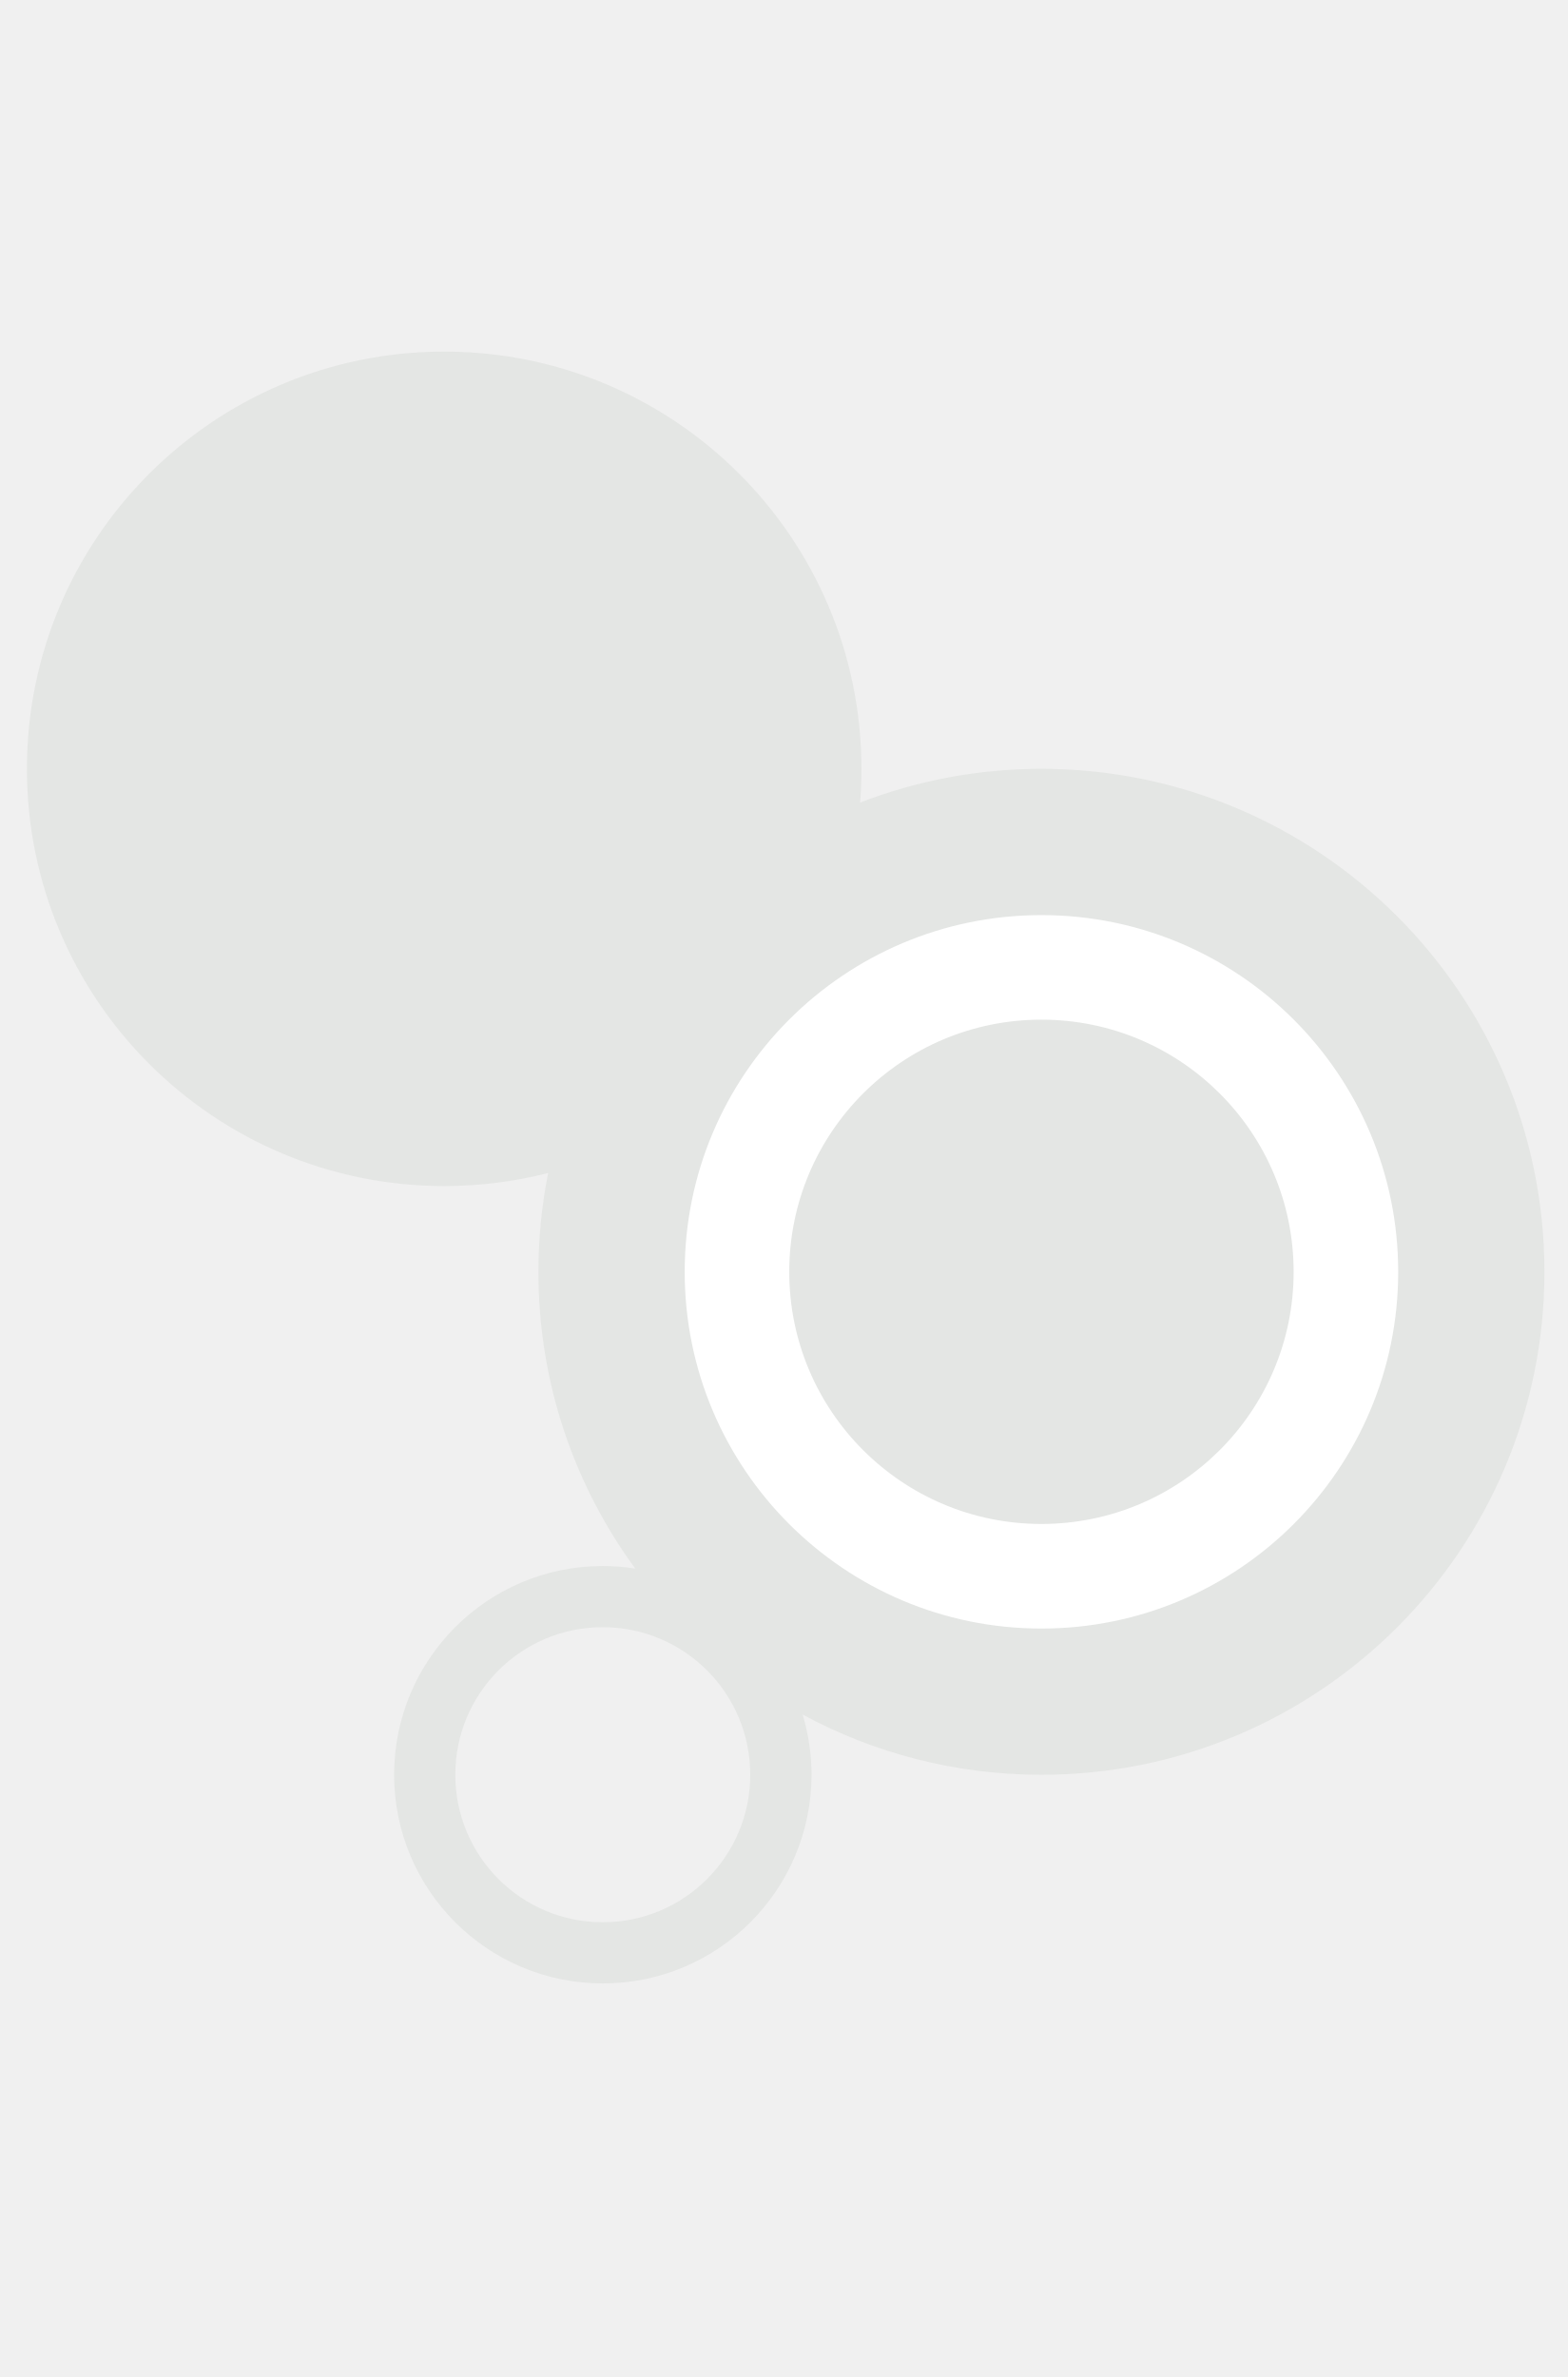
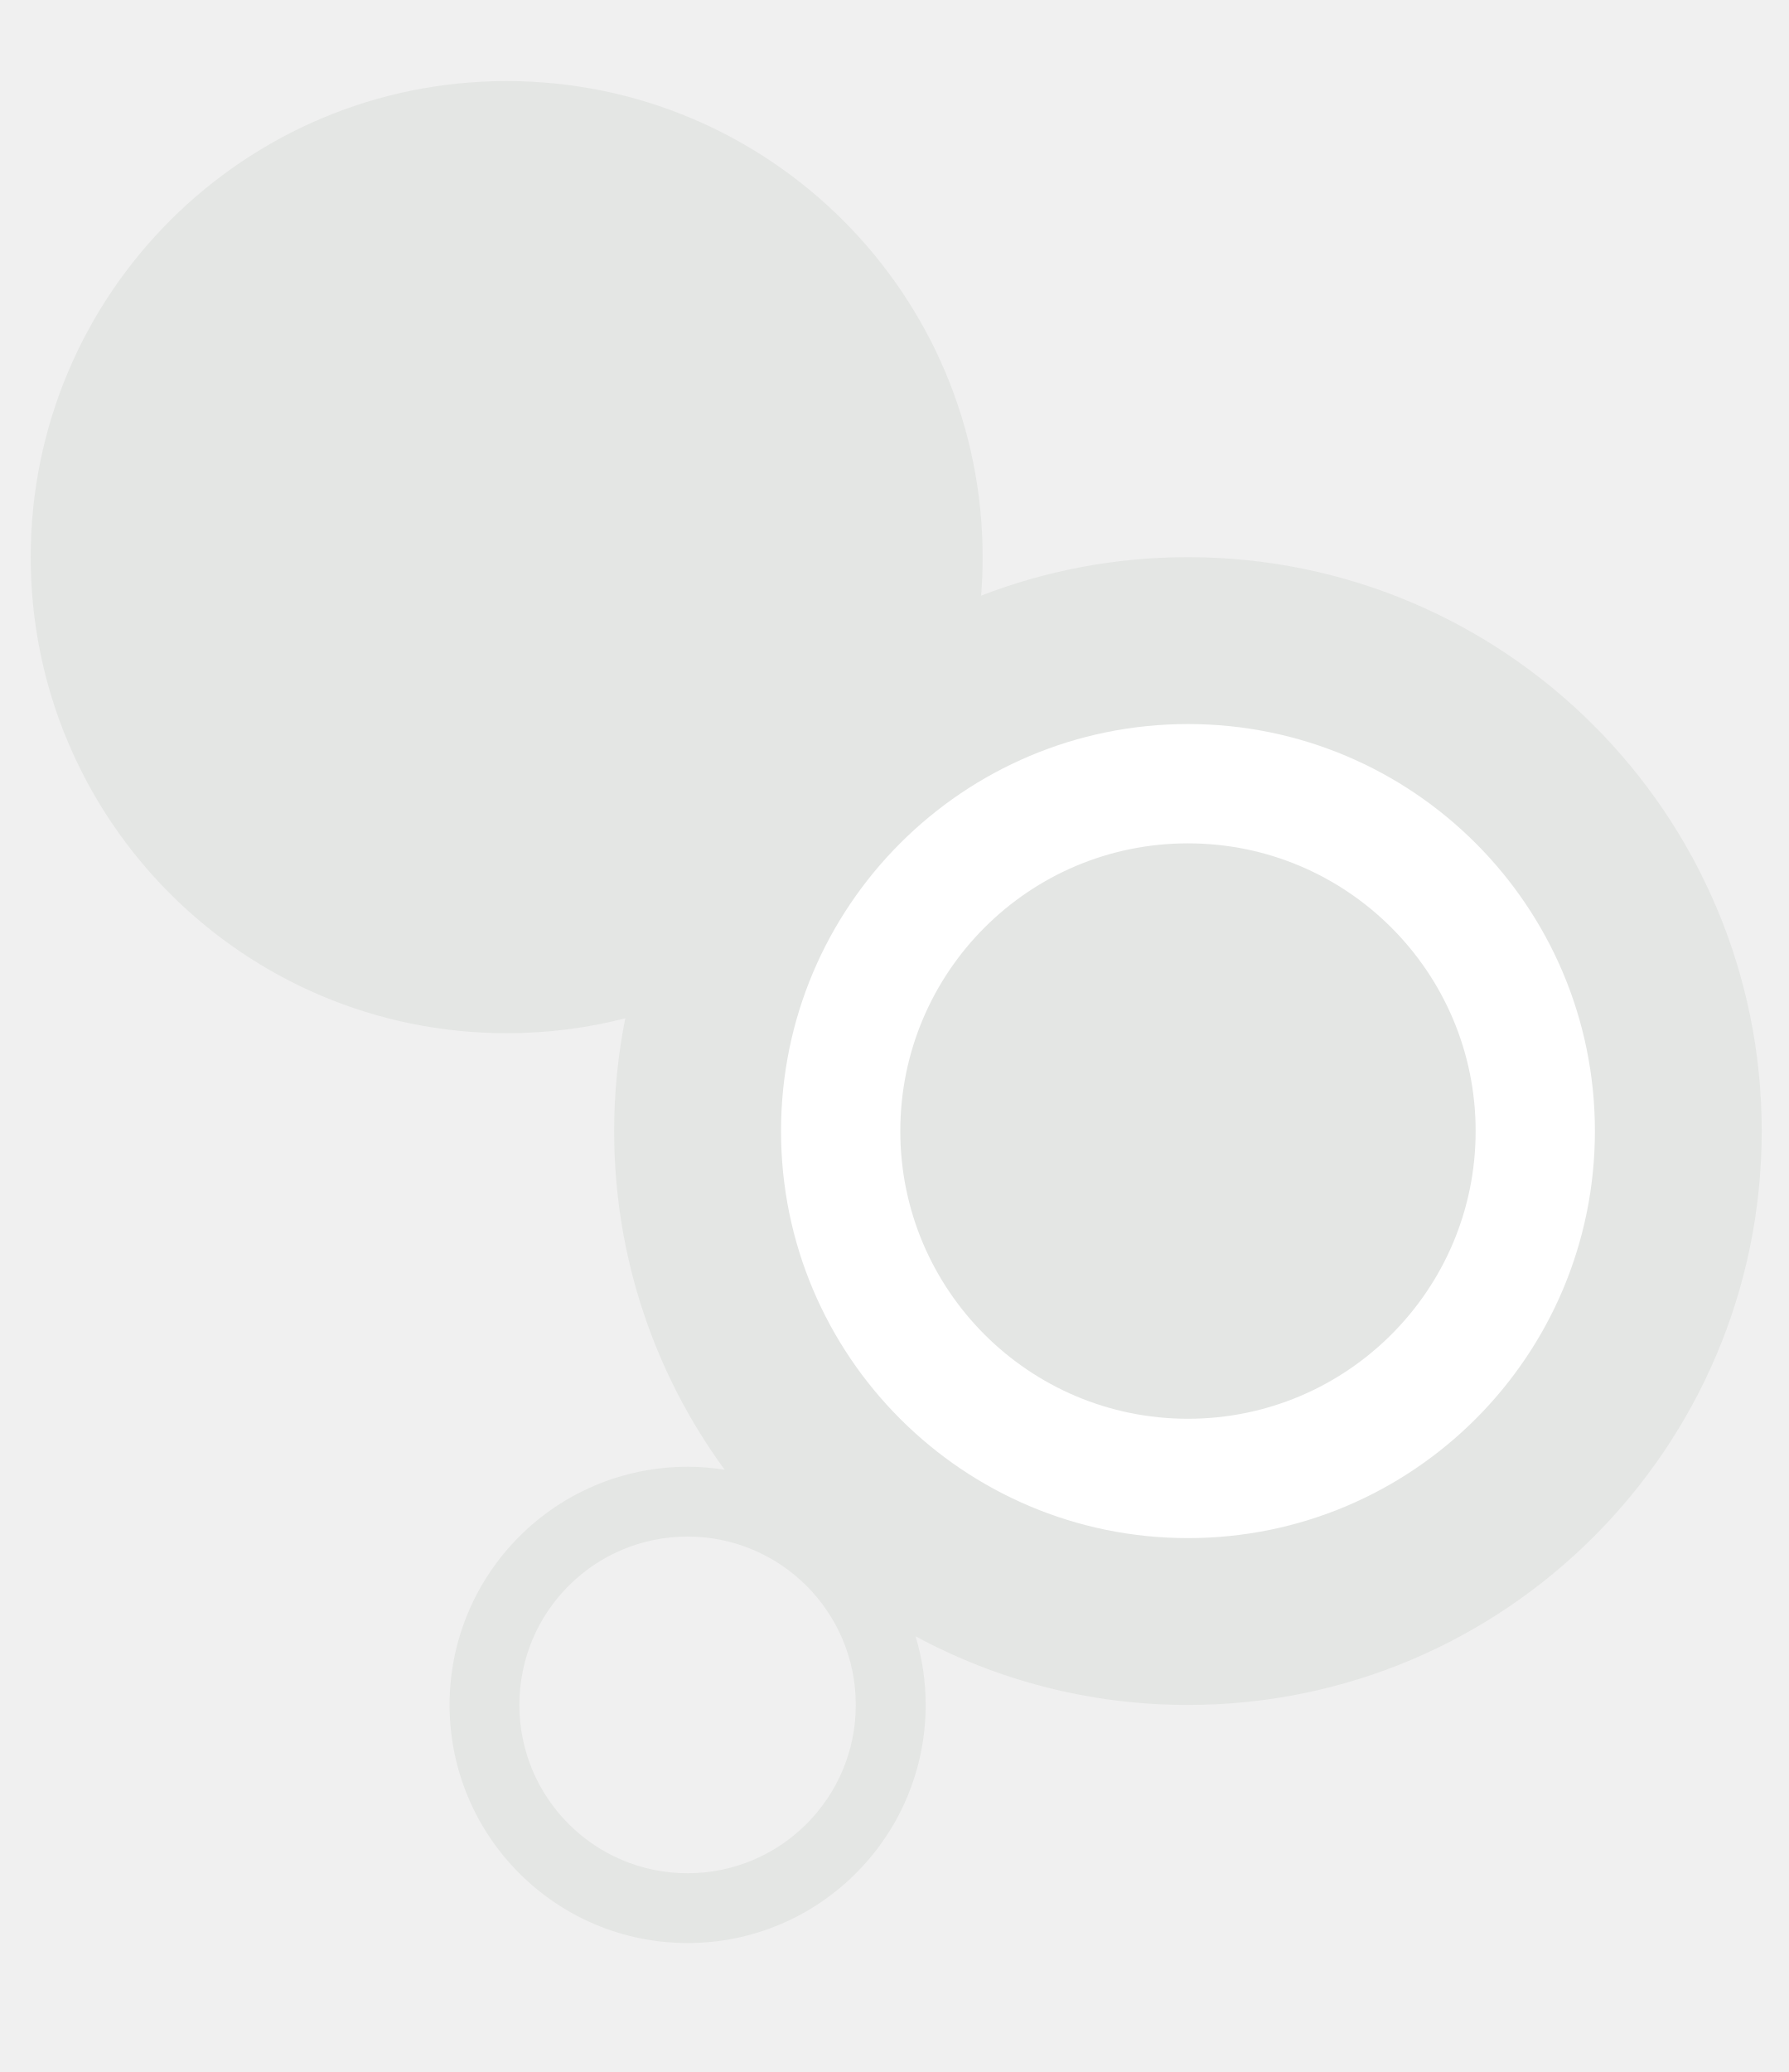
- <svg xmlns="http://www.w3.org/2000/svg" version="1.1" id="Layer_1" x="0px" y="0px" width="698.563px" height="1059.08px" viewBox="0 0 698.563 809.08" enable-background="new 0 0 698.563 809.08" xml:space="preserve">
+ <svg xmlns="http://www.w3.org/2000/svg" version="1.1" id="Layer_1" x="0px" y="0px" width="698.563px" height="809.08px" viewBox="0 0 698.563 809.08" enable-background="new 0 0 698.563 809.08" xml:space="preserve">
  <defs id="defs13" />
  <path style="opacity:0.069;fill:#3a5538" d="M 197.875 31.656 C 95.225 31.656 12 114.88 12 217.562 C 12 320.207 95.224 403.438 197.875 403.438 C 213.873 403.438 229.406 401.425 244.219 397.625 C 241.377 411.875 239.875 426.603 239.875 441.688 C 239.875 491.131 255.894 536.842 283.031 573.906 C 278.315 573.169 273.486 572.75 268.562 572.75 C 217.191 572.75 175.594 614.381 175.594 665.75 C 175.594 717.072 217.191 758.719 268.562 758.719 C 319.901 758.719 361.531 717.073 361.531 665.75 C 361.531 656.427 360.145 647.427 357.594 638.938 C 389.232 656.03 425.457 665.75 463.938 665.75 C 587.688 665.75 688.062 565.409 688.062 441.688 C 688.062 317.933 587.688 217.561 463.938 217.562 C 435.466 217.562 408.243 222.906 383.188 232.594 C 383.584 227.64 383.781 222.618 383.781 217.562 C 383.781 114.882 300.55 31.656 197.875 31.656 z M 268.531 600 C 304.834 600 334.25 629.406 334.25 665.75 C 334.25 702.027 304.834 731.469 268.531 731.469 C 232.22 731.469 202.844 702.027 202.844 665.75 C 202.844 629.405 232.22 600 268.531 600 z " id="path3" transform="translate(0,-1.5331287e-5)" />
  <path fill="#FFFFFF" d="M463.991,282.726c-87.813,0-158.95,71.138-158.95,158.957c0,87.754,71.138,158.923,158.95,158.923  c87.758,0,158.926-71.168,158.926-158.923C622.917,353.864,551.749,282.726,463.991,282.726z M463.96,554.003  c-62.06,0-112.333-50.294-112.333-112.32c0-62.094,50.273-112.368,112.333-112.368c62.061,0,112.371,50.274,112.371,112.368  C576.331,503.708,526.021,554.003,463.96,554.003z" id="path7" style="opacity:0.99" />
</svg>
